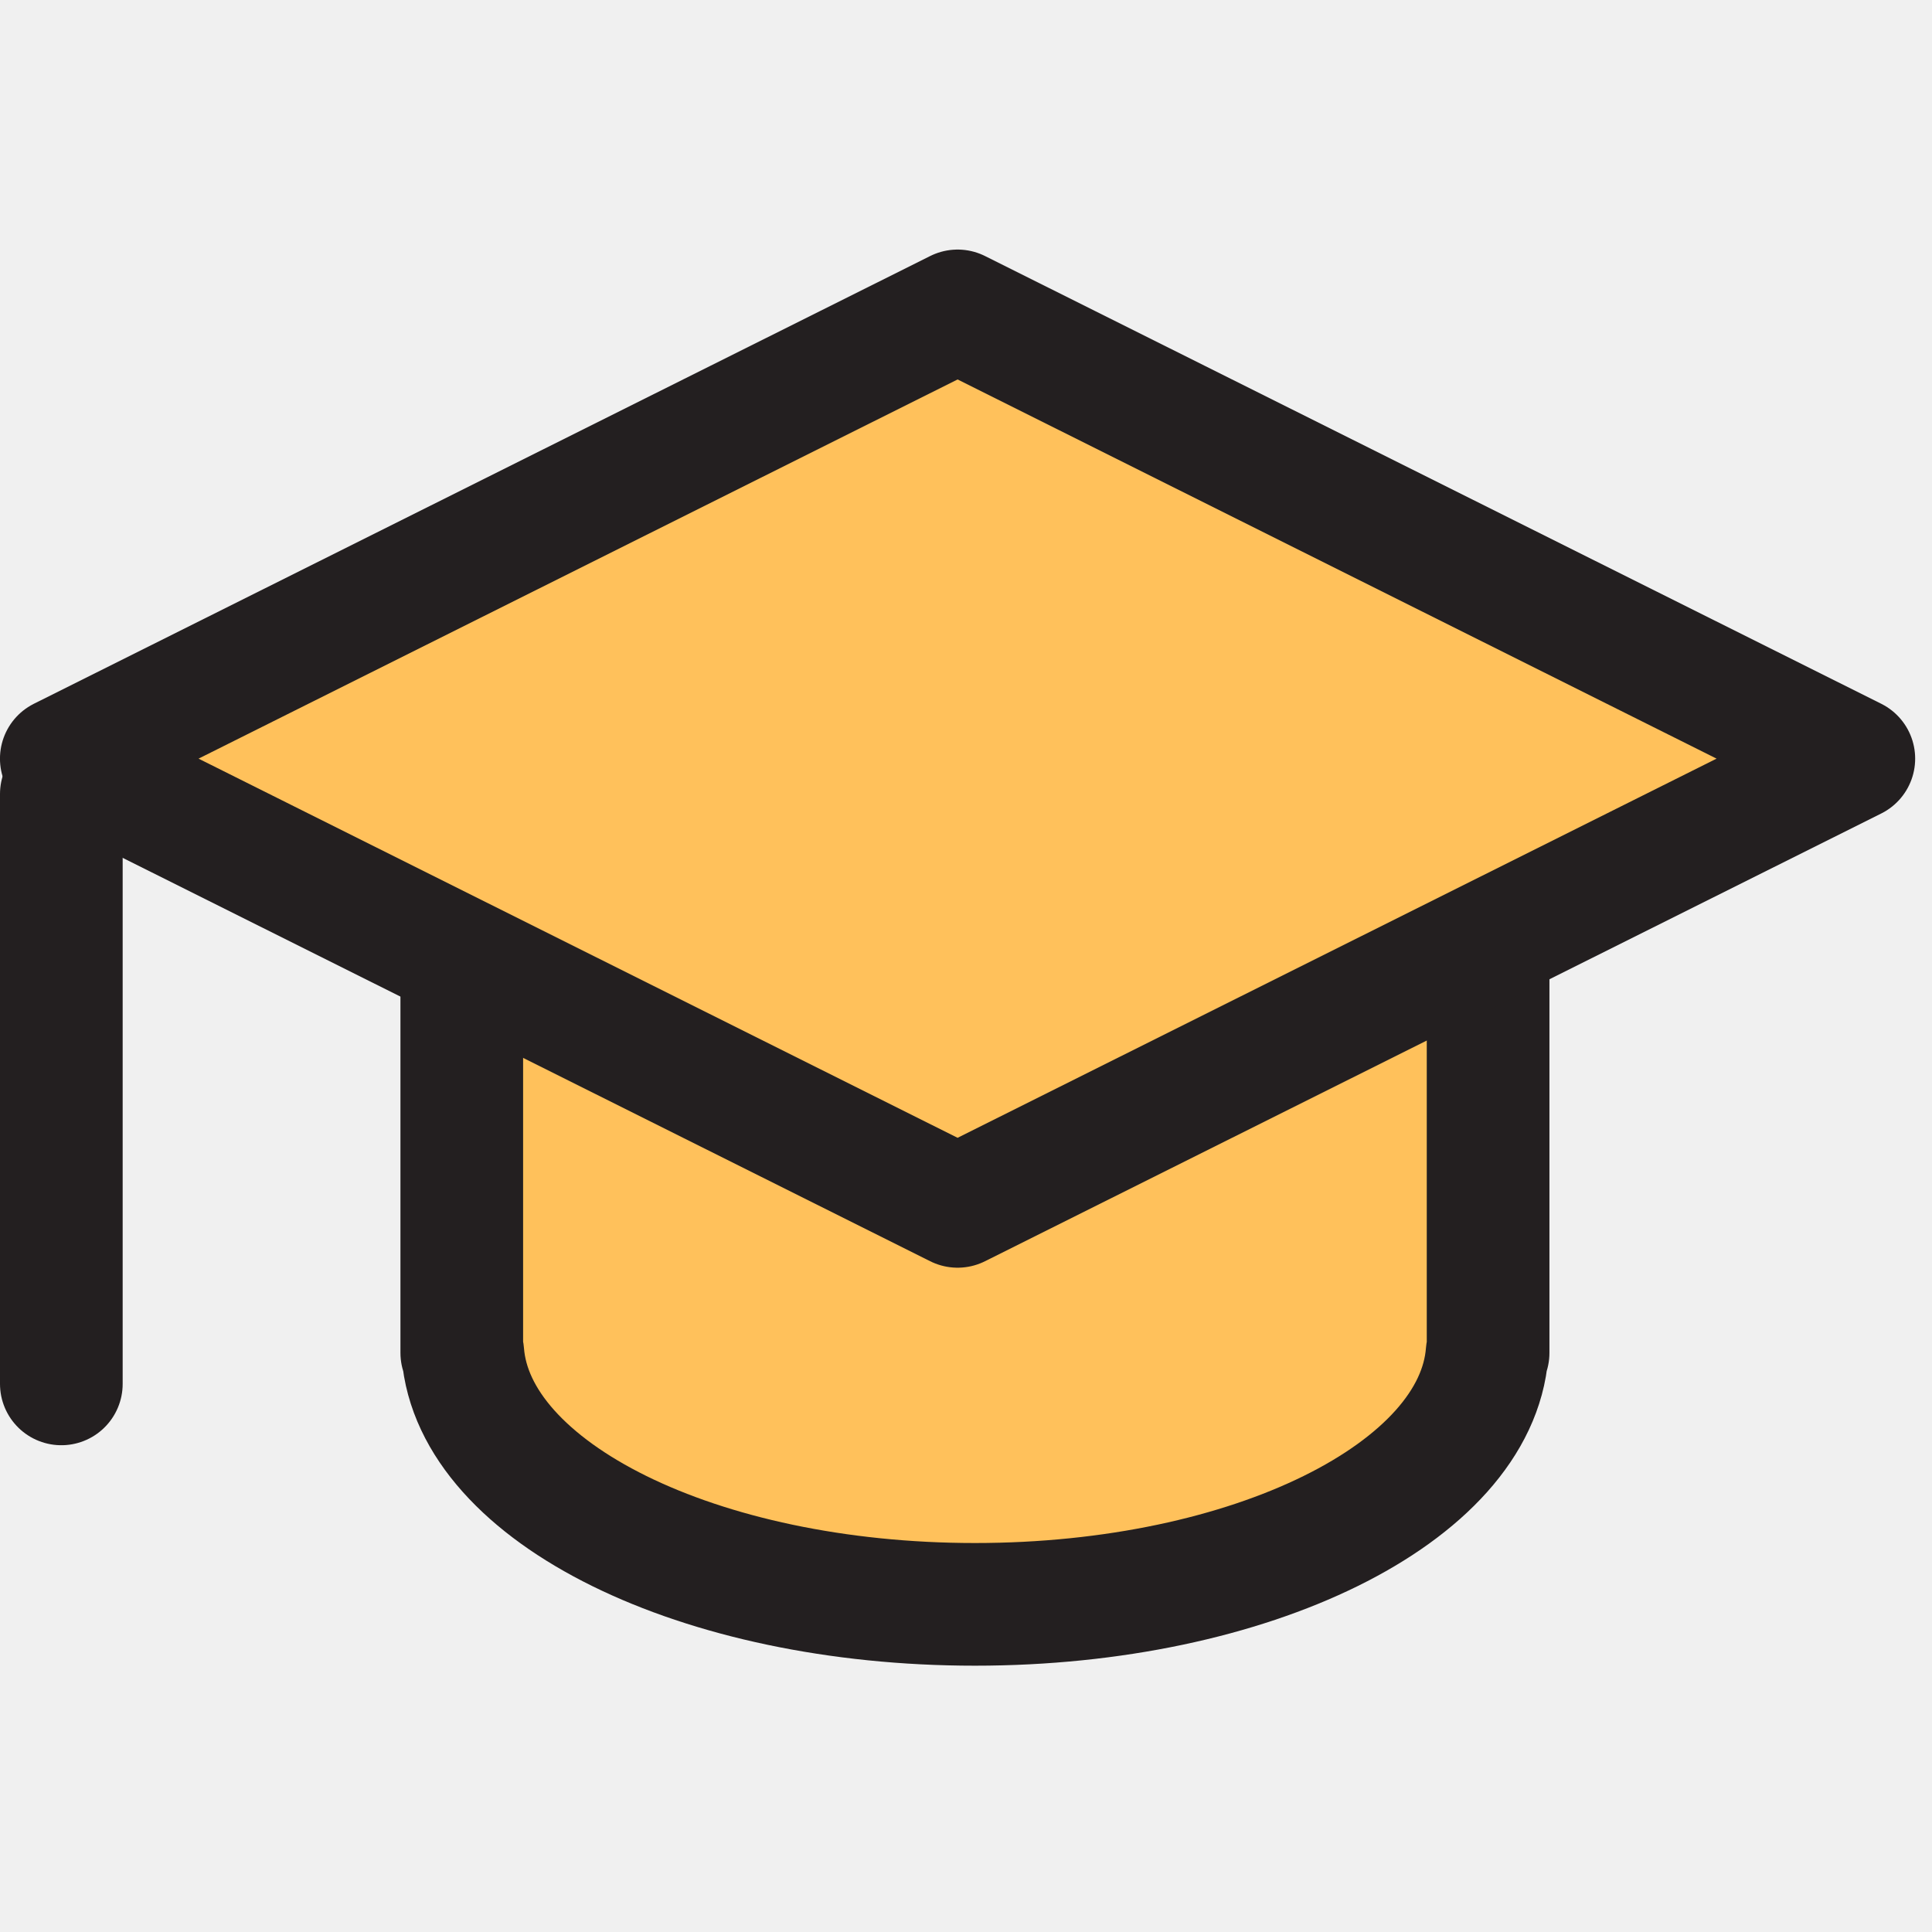
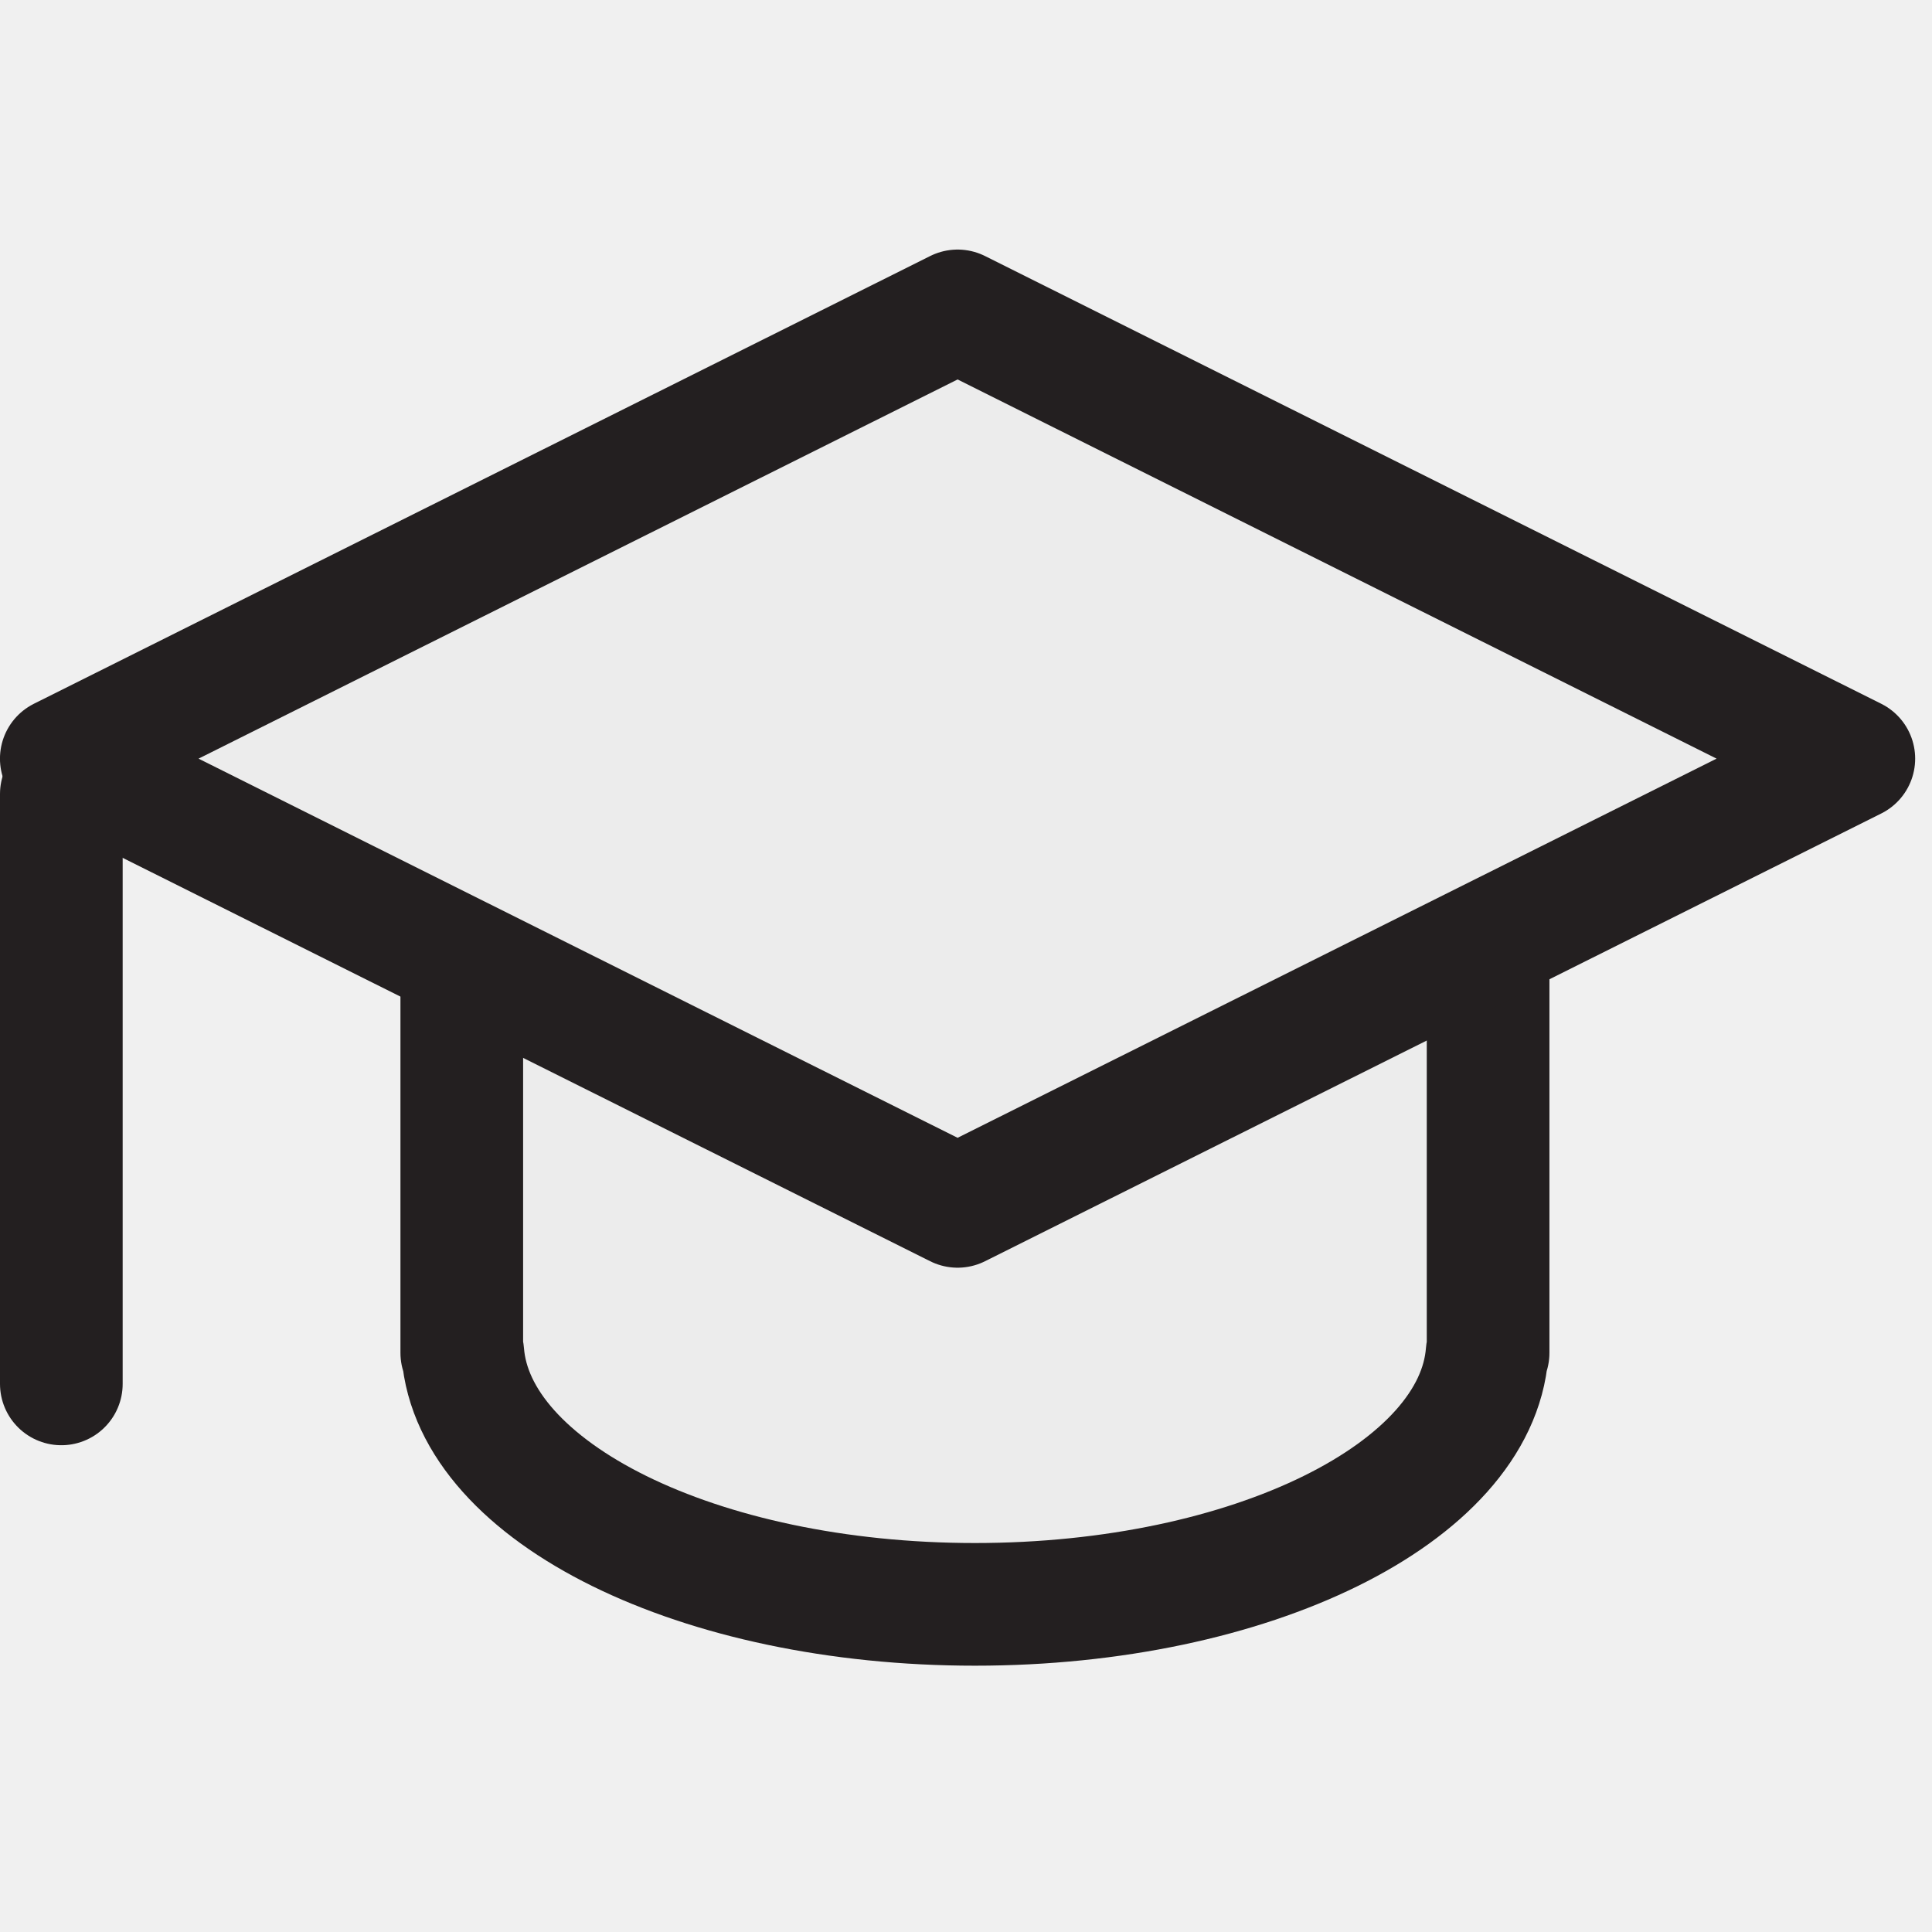
<svg xmlns="http://www.w3.org/2000/svg" width="63" height="63" viewBox="0 0 63 63" fill="none">
  <g clip-path="url(#clip0_1_75)">
-     <path d="M15.058 20.89V44.116H15.092C15.445 48.671 22.777 52.316 31.792 52.316C40.807 52.316 48.139 48.675 48.492 44.116H48.525V20.89H15.058Z" fill="#FFC15B" stroke="#231F20" stroke-width="4" stroke-linecap="round" stroke-linejoin="round" />
-     <path d="M60.451 24.738L31.226 39.338L1.999 24.738L31.226 10.138L60.451 24.738Z" fill="#FFC15B" stroke="#231F20" stroke-width="4" stroke-linecap="round" stroke-linejoin="round" />
+     <path d="M15.058 20.89V44.116H15.092C15.445 48.671 22.777 52.316 31.792 52.316C40.807 52.316 48.139 48.675 48.492 44.116H48.525V20.89H15.058Z" fill="#ECECEC" stroke="#231F20" stroke-width="4" stroke-linecap="round" stroke-linejoin="round" />
+     <path d="M60.451 24.738L31.226 39.338L1.999 24.738L31.226 10.138L60.451 24.738Z" fill="#ECECEC" stroke="#231F20" stroke-width="4" stroke-linecap="round" stroke-linejoin="round" />
    <path d="M2 45.127V25.892" stroke="#231F20" stroke-width="4" stroke-linecap="round" stroke-linejoin="round" />
  </g>
  <defs>
    <clipPath id="clip0_1_75">
      <rect width="62.451" height="62.451" fill="white" />
    </clipPath>
  </defs>
</svg>
